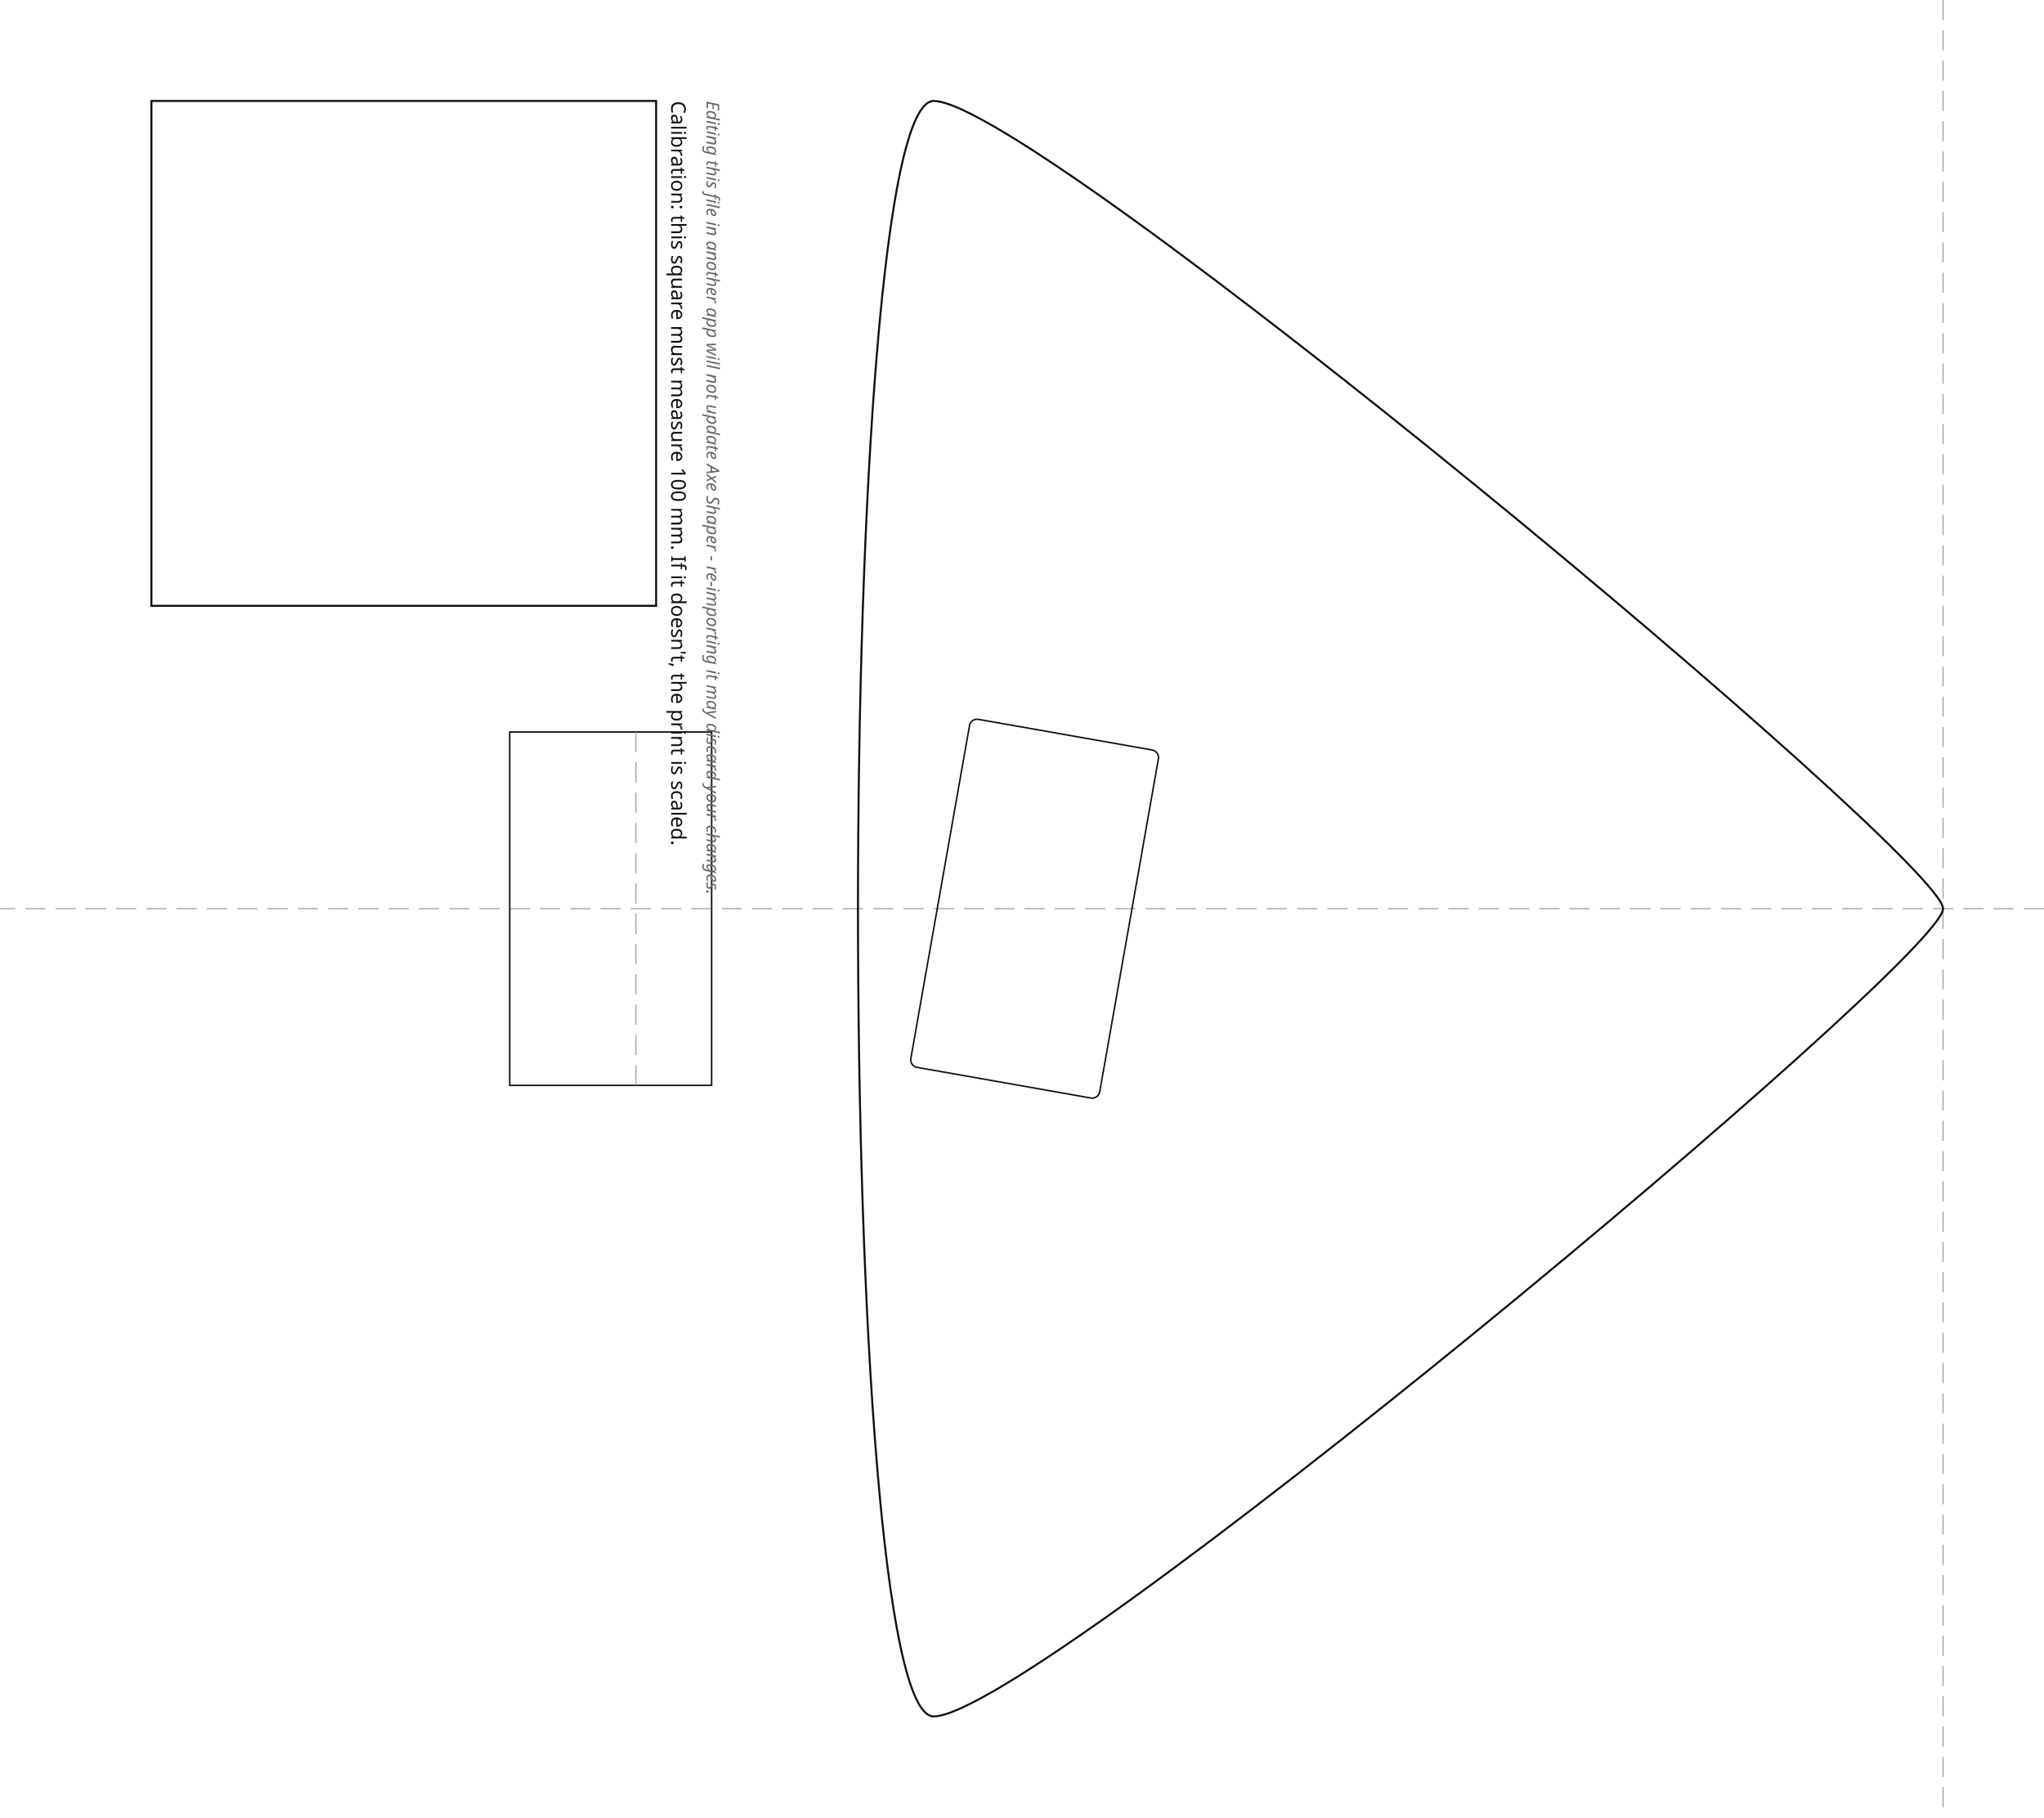
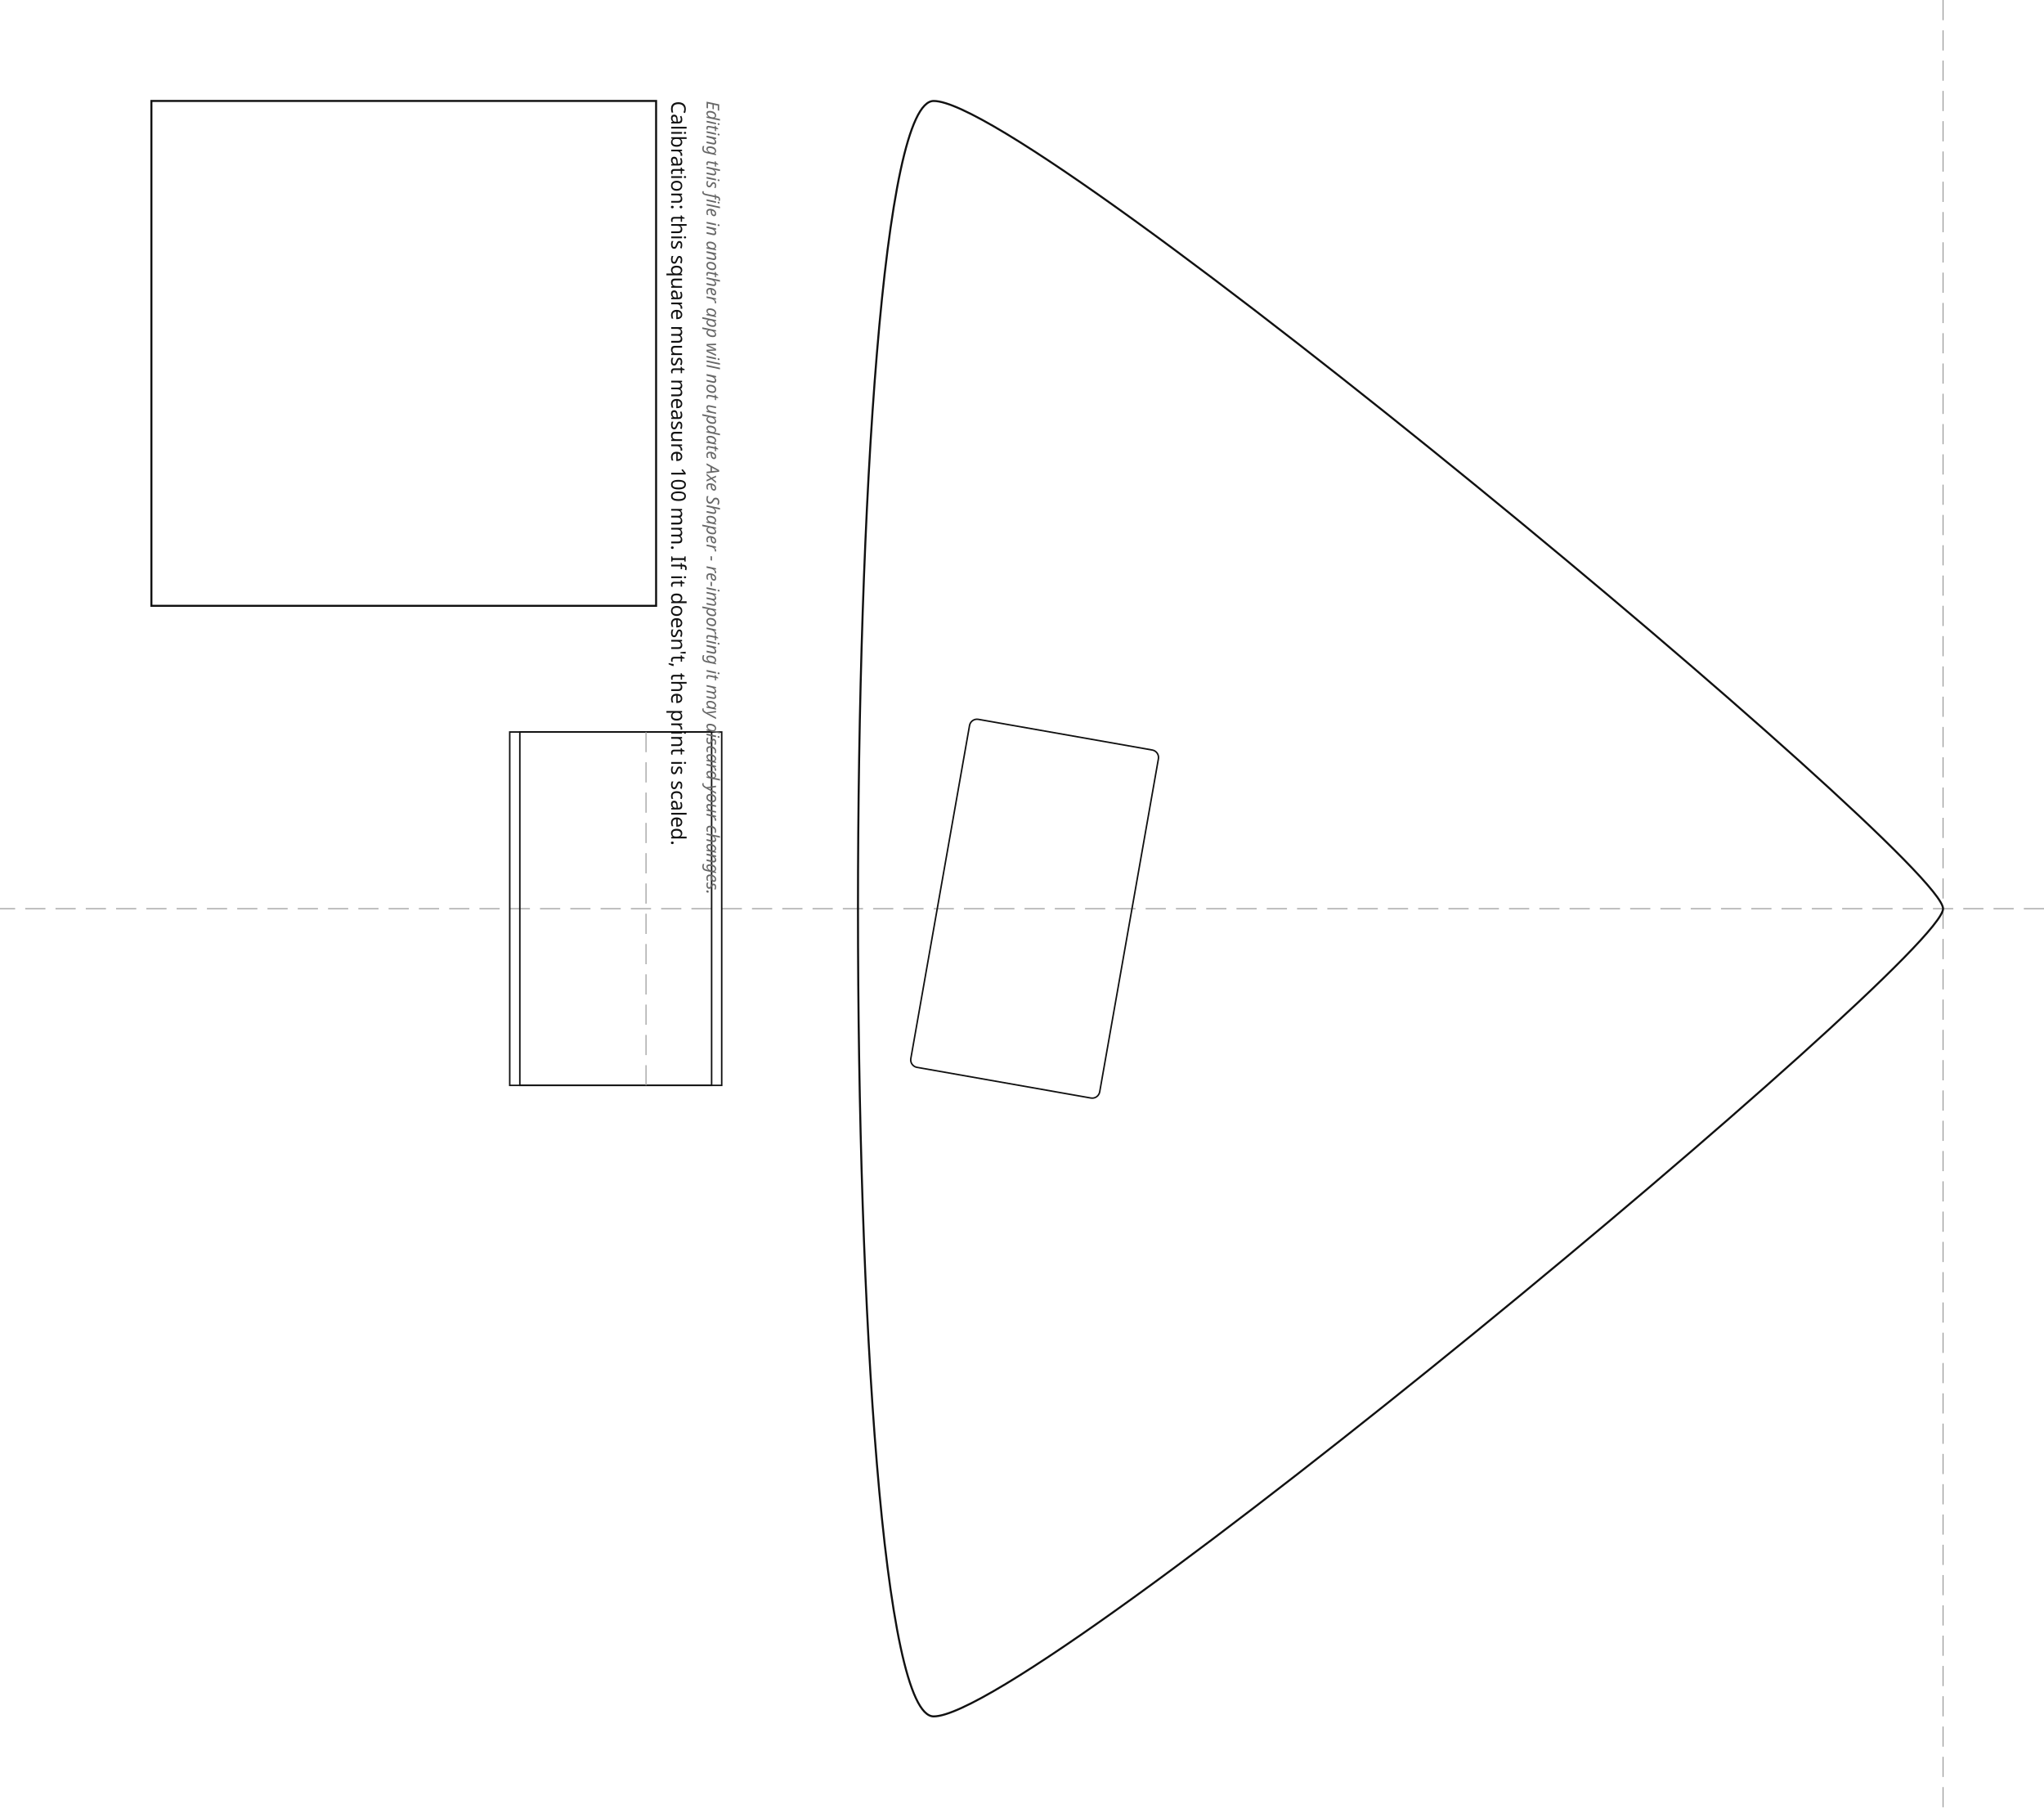
<svg xmlns="http://www.w3.org/2000/svg" width="405.00mm" height="360.00mm" viewBox="-385.00 -180.00 405.00 360.00">
  <style>
.outline{fill:none;stroke:#111;stroke-width:0.4}
.rout{fill:none;stroke:#111;stroke-width:0.3}
.guide{fill:none;stroke:#999;stroke-width:0.2;stroke-dasharray:4 2}
+ .mounting-hole{fill:#111;stroke:none}
.cal{fill:none;stroke:#111;stroke-width:0.4}
.label{font-family:sans-serif;font-size:4px;fill:#111}
.disclaimer{font-family:sans-serif;font-size:3.5px;font-style:italic;fill:#666}
</style>
  <g transform="rotate(90)">
    <g id="guides">
      <line class="guide" x1="0" y1="-20.00" x2="0" y2="385.00" />
      <line class="guide" x1="-180.00" y1="0" x2="180.00" y2="0" />
    </g>
    <g id="body">
      <path class="outline" d="M 0.00 0.00 C 10.00 0.00, 160.00 180.00, 160.00 200.00 C 160.00 220.00, -160.00 220.00, -160.00 200.00 C -160.00 180.00, -10.00 0.00, 0.00 0.00 Z" />
    </g>
    <g id="bridge">
+       <rect class="rout" x="-35.00" y="242.00" width="70.00" height="40.00" />
      <rect class="rout" x="-35.00" y="244.00" width="70.00" height="40.00" />
-       <line class="guide" x1="-35.00" y1="259.00" x2="35.00" y2="259.00" />
+       <line class="guide" x1="-35.00" y1="257.00" x2="35.00" y2="257.00" />
    </g>
    <g id="pickups">
      <rect class="rout" x="-35.00" y="161.00" width="70.00" height="38.00" rx="1.50" transform="rotate(10.00 0.00 180.00)" />
    </g>
    <g id="calibration">
      <rect class="cal" x="-160.00" y="255.00" width="100.00" height="100.00" />
      <text class="label" x="-160.00" y="252.00">Calibration: this square must measure 100 mm. If it doesn't, the print is scaled.</text>
      <text class="disclaimer" x="-160.00" y="245.00">Editing this file in another app will not update Axe Shaper - re-importing it may discard your changes.</text>
    </g>
  </g>
</svg>
